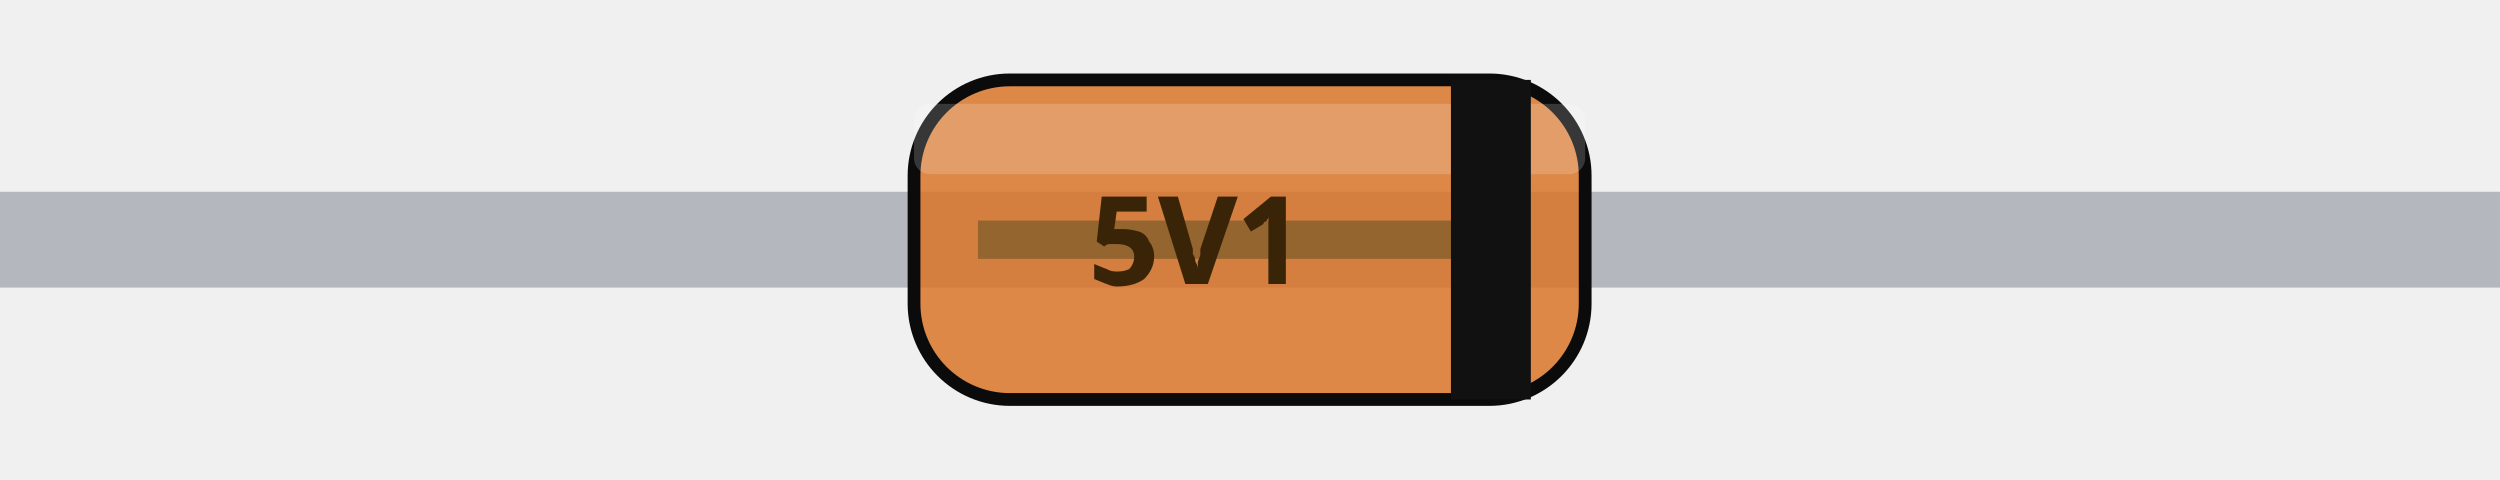
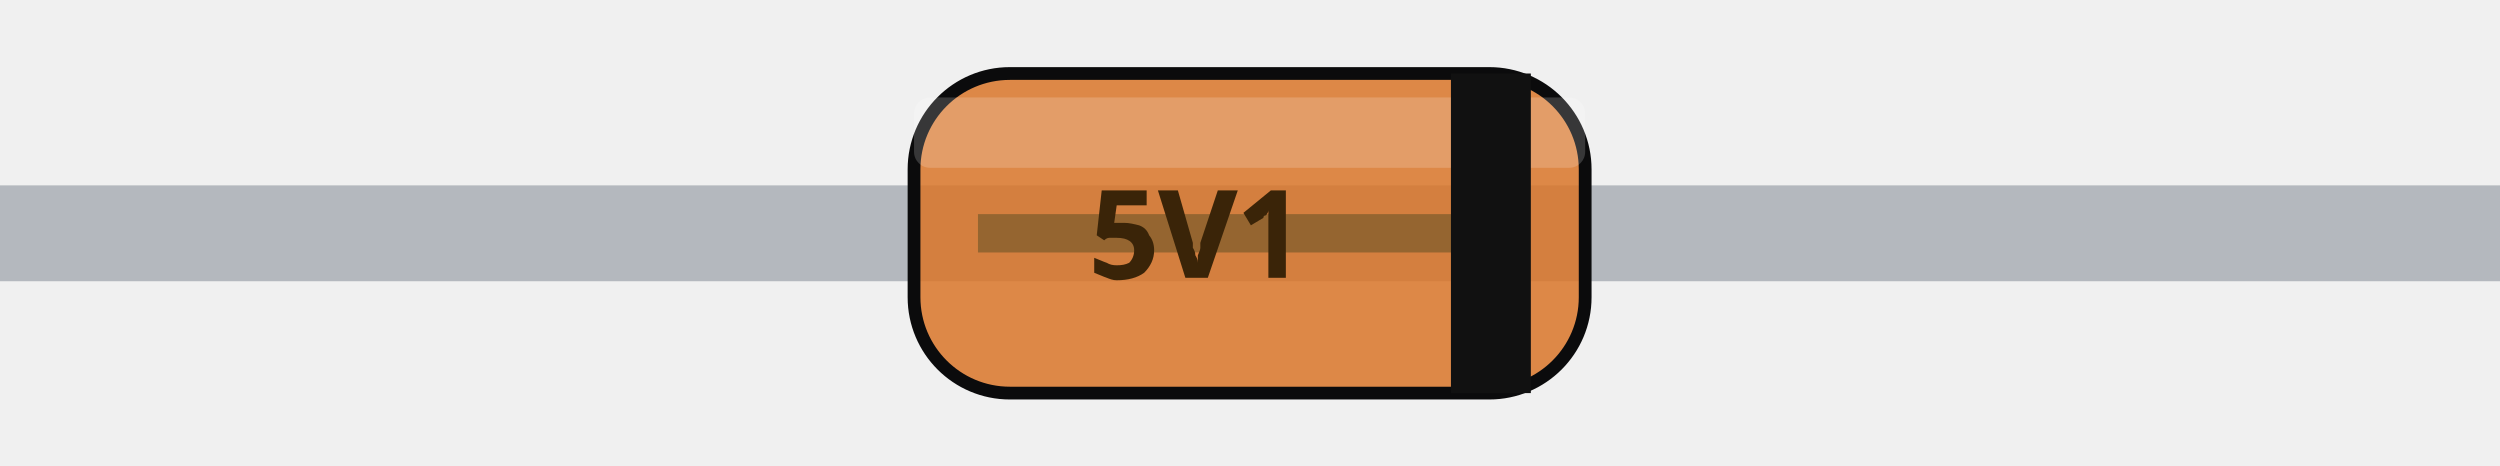
- <svg xmlns="http://www.w3.org/2000/svg" version="1.1" width="15.645mm" height="3.0mm" viewBox="0 0 15.645 3.0">
-   <rect x="0" y="1.20" width="15.645" height="0.6" fill="#b4b8be" />
-   <rect x="5.72" y="0.50" width="4.20" height="2.00" rx="0.60" fill="#d9762a" stroke="#0b0b0c" stroke-width="0.08" fill-opacity="0.85" />
-   <rect x="6.12" y="1.38" width="3.40" height="0.24" fill="#7a5a2a" opacity="0.7" />
-   <rect x="5.72" y="0.65" width="4.20" height="0.44" rx="0.1" fill="#ffffff" opacity="0.18" />
-   <rect x="9.08" y="0.50" width="0.50" height="2.00" fill="#111111" />
-   <text x="7.49" y="1.78" fill="#3a2408" font-size="0.75px" text-anchor="middle" font-family="Verdana" font-weight="bold">5V1</text>
+ <svg xmlns="http://www.w3.org/2000/svg" version="1.1" width="15.645mm" height="2.91mm" viewBox="0 0 15.645 2.91">
+   <rect x="0" y="1.16" width="15.645" height="0.6" fill="#b4b8be" />
+   <rect x="5.72" y="0.46" width="4.20" height="2.00" rx="0.60" fill="#d9762a" stroke="#0b0b0c" stroke-width="0.08" fill-opacity="0.85" />
+   <rect x="6.12" y="1.34" width="3.40" height="0.24" fill="#7a5a2a" opacity="0.7" />
+   <rect x="5.72" y="0.61" width="4.20" height="0.44" rx="0.1" fill="#ffffff" opacity="0.18" />
+   <rect x="9.08" y="0.46" width="0.50" height="2.00" fill="#111111" />
+   <text x="7.49" y="1.74" fill="#3a2408" font-size="0.75px" text-anchor="middle" font-family="Verdana" font-weight="bold">5V1</text>
</svg>
